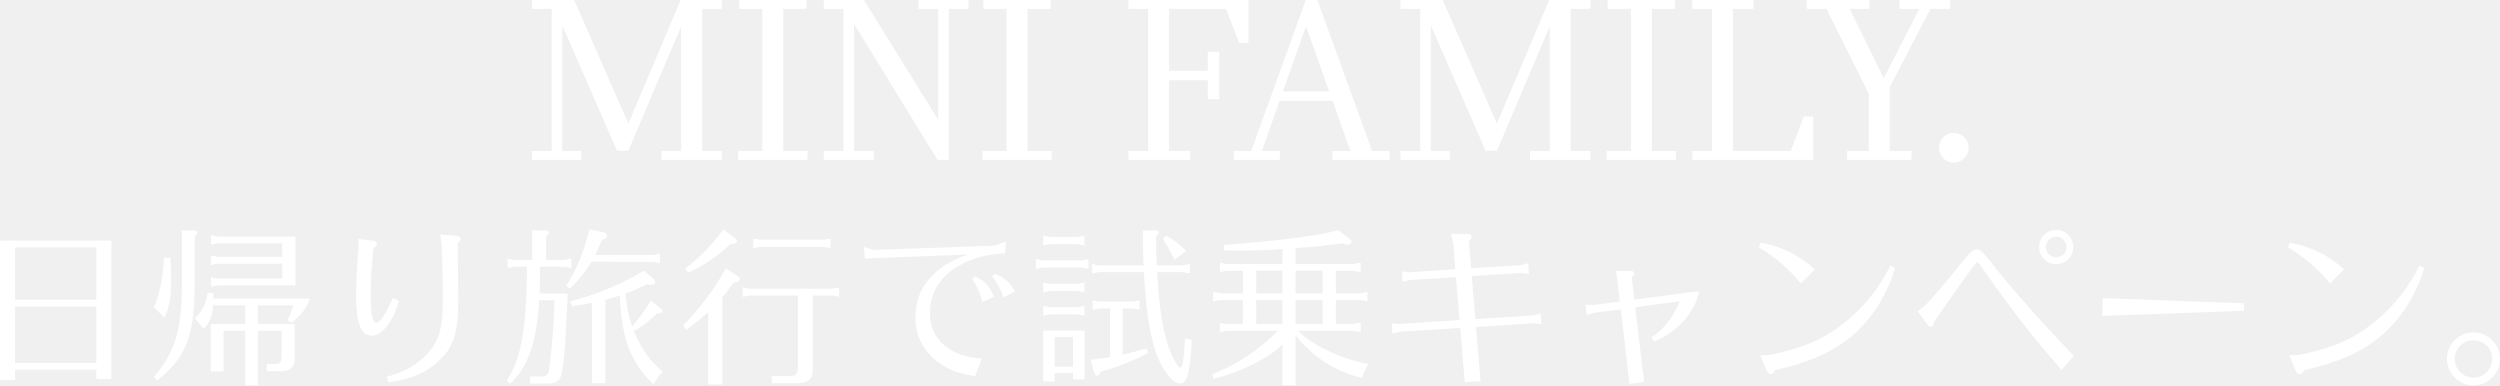
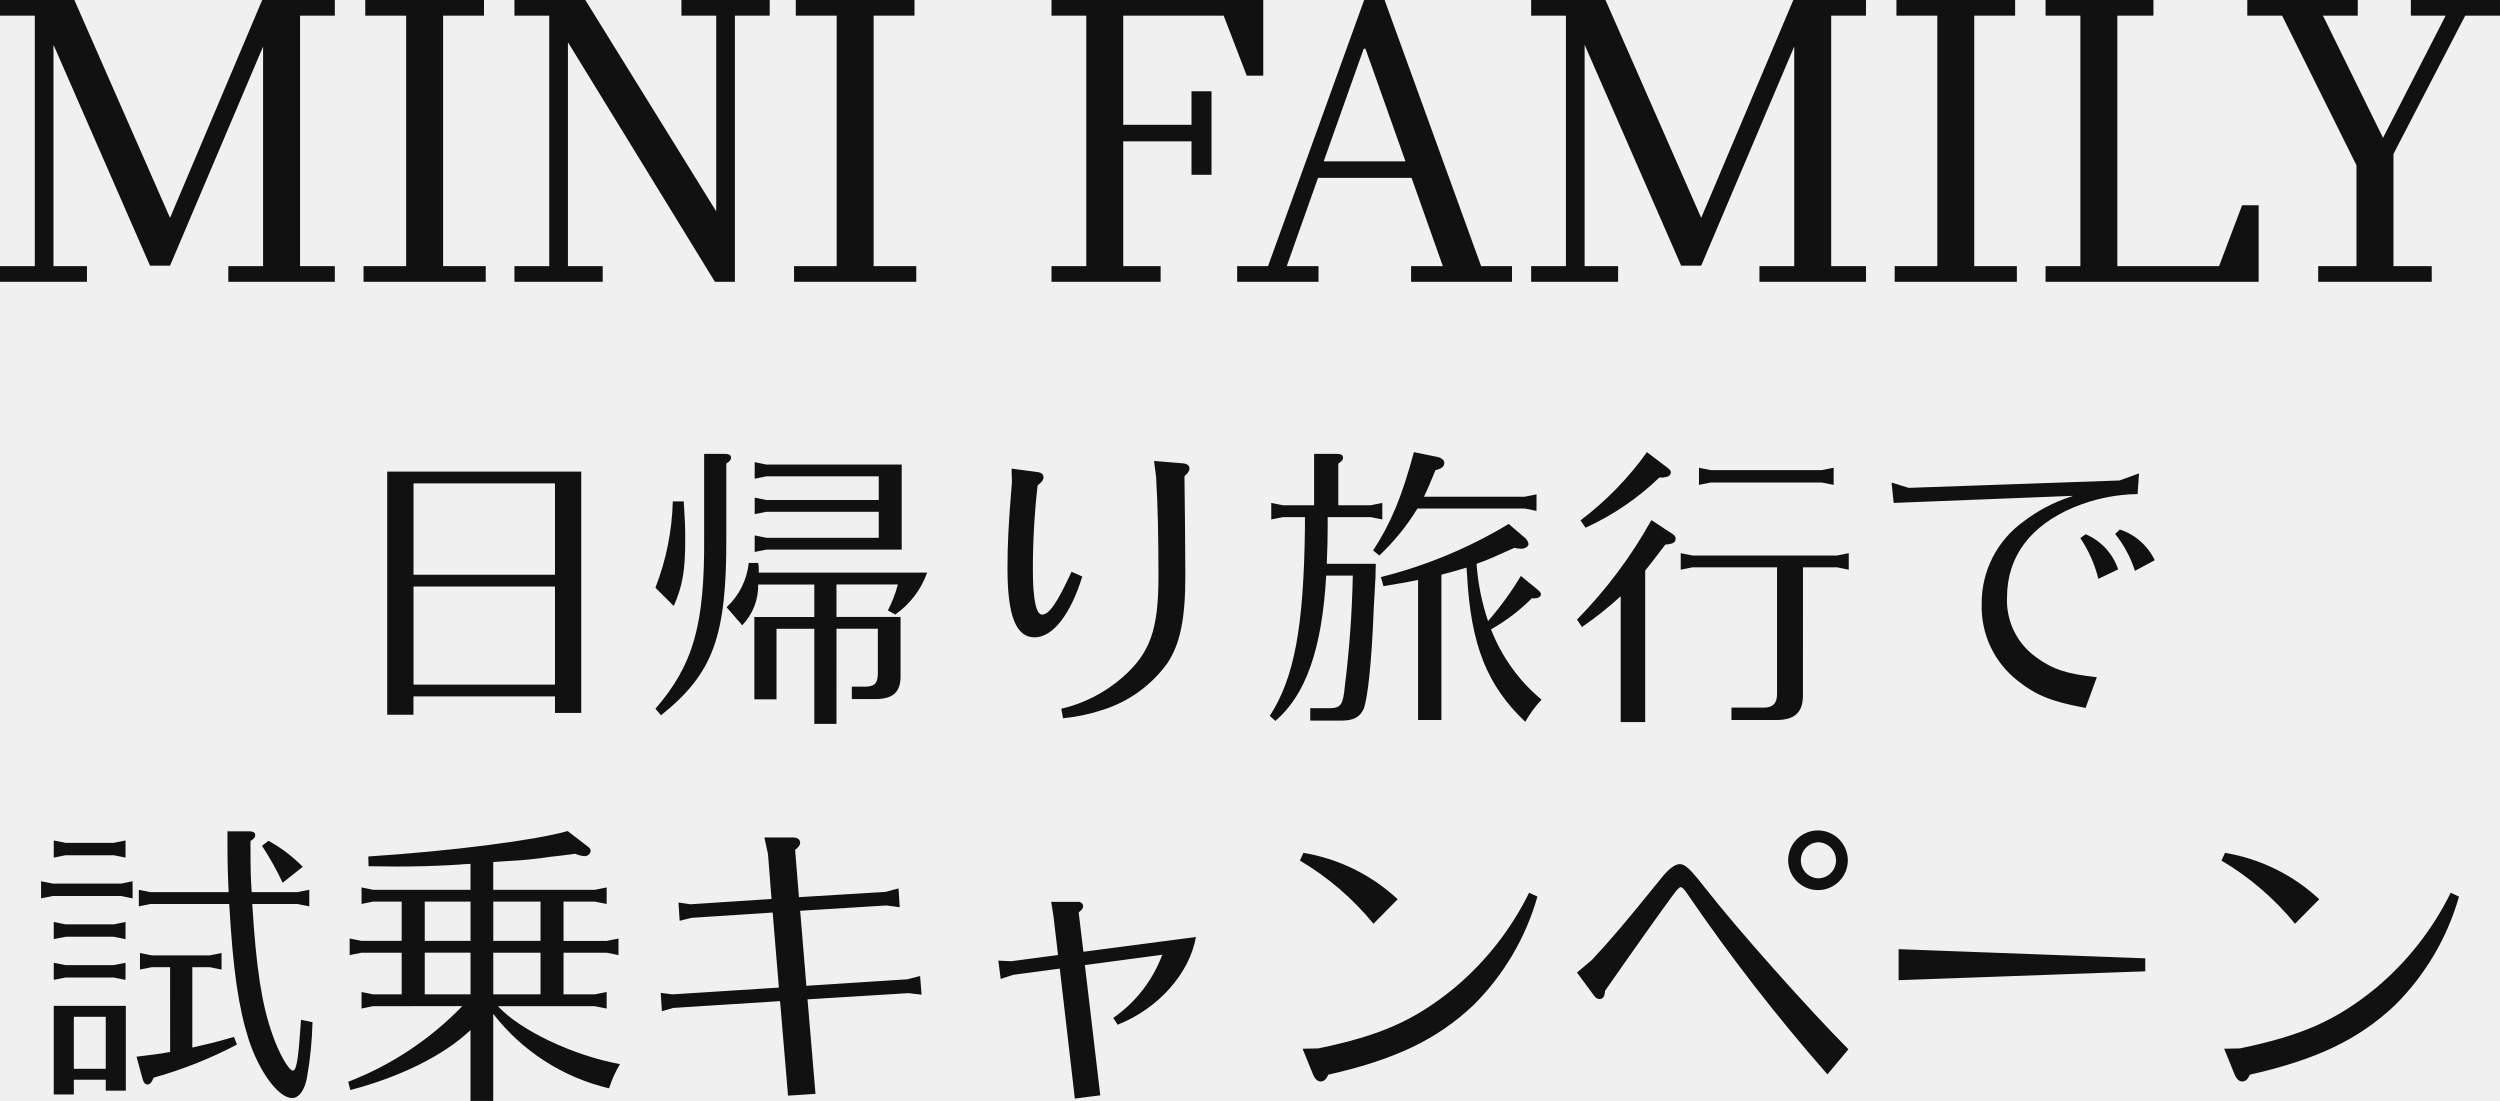
- <svg xmlns="http://www.w3.org/2000/svg" width="648.604" height="99.992" viewBox="0 0 648.604 99.992">
-   <g id="family-tit" transform="translate(45 -4871.528)">
-     <path id="パス_57285" data-name="パス 57285" d="M-305.844,1.892V-34.056h-28.908V2.156h3.916V-.572h21.076V1.892ZM-330.836-18.7V-32.3h21.076v13.6Zm0,1.76h21.076V-2.332h-21.076Zm63.008,6.292h6.16v6.732c-.044,1.408-.484,1.848-1.848,1.892h-2.024V-.176h3.52c2.64,0,3.784-1.056,3.74-3.52v-8.712h-9.548v-4.84h9.152a19.745,19.745,0,0,1-1.5,3.872l1.1.616c2.684-2.2,3.828-3.7,4.752-6.248H-279.4v-.308a4.648,4.648,0,0,0-.088-1.144H-280.9a10.47,10.47,0,0,1-3.3,6.6l2.332,2.684a8.546,8.546,0,0,0,2.376-6.072h8.36v4.84h-8.932V-.132h3.3V-10.648h5.632V3.52h3.3Zm6.292-17.424V-24.2h-16.72l-1.76-.352v2.464l1.76-.352H-258.1V-35.112h-20.2l-1.716-.352V-33l1.716-.352h16.764v3.52h-16.72l-1.76-.352v2.464l1.76-.352ZM-293.964,2.244C-286.176-4-284.2-9.46-284.24-24.288V-35.244c.528-.352.7-.572.7-.88,0-.4-.308-.572-.968-.572h-3.036v12.408c.088,13.024-1.584,19.008-7.26,25.564Zm1.892-16.28c1.32-2.992,1.716-5.28,1.716-9.944,0-1.672-.044-2.992-.22-5.632H-292.2c-.352,5.5-1.1,9.284-2.6,12.848Zm57.992,16.72A27.2,27.2,0,0,0-228.1,1.408,18.854,18.854,0,0,0-218.548-5.5c1.936-2.9,2.684-6.644,2.684-13.068,0-3.388-.088-11.88-.132-14.784.528-.484.748-.792.748-1.188,0-.44-.4-.7-1.012-.748l-4.268-.352.308,2.376c.264,4.532.352,9.02.352,14.828,0,7.92-1.232,11.4-5.324,15-2.6,2.288-4.84,3.432-9.152,4.708Zm-7.612-35.156c-.528,6.336-.66,9.284-.66,12.892,0,7.04,1.276,10.208,4.048,10.208,2.684,0,5.368-3.432,7.084-9.064l-1.584-.7c-2.2,4.752-3.344,6.38-4.4,6.38-.88,0-1.364-2.288-1.364-6.644a111.349,111.349,0,0,1,.7-12.584c.66-.528.88-.836.88-1.232s-.308-.66-.748-.748l-4-.528Zm77.836,17.292c.572,0,.968-.264.968-.616,0-.176-.132-.4-.572-.748l-2.42-1.98a47.088,47.088,0,0,1-4.884,6.732,34.739,34.739,0,0,1-1.716-8.492l.132-.088c1.5-.528,2.376-.924,5.5-2.332a4.932,4.932,0,0,0,1.056.132c.528,0,1.056-.352,1.056-.7a1.485,1.485,0,0,0-.484-.88l-2.464-2.112a69.481,69.481,0,0,1-19.052,7.92l.4,1.364c2.684-.44,3.828-.66,5.148-.924V2.948h3.476V-18.7c1.232-.308,2.9-.792,3.74-1.056l.088,1.188c.572,10.384,2.992,16.412,8.668,21.78a17.158,17.158,0,0,1,2.42-3.3c-2.9-2.156-5.764-6.16-7.524-10.472a27.717,27.717,0,0,0,6.072-4.62Zm-1.452-13.376,1.76.352v-2.464l-1.76.352h-15c.572-1.188.924-2.024,1.716-3.96.924-.22,1.32-.528,1.32-1.1,0-.352-.4-.7-.88-.836l-3.652-.748c-1.76,6.556-3.388,10.516-6.072,14.652l.924.748a33.766,33.766,0,0,0,5.676-7Zm-32.736,1.276v1.54c-.176,14.916-1.584,22.4-5.236,28.072l.836.748c4.576-3.916,6.952-10.824,7.568-21.648h3.96a157.7,157.7,0,0,1-1.188,16.5c-.264,2.728-.572,3.212-2.2,3.256h-2.948V3.036h4.62c1.848,0,2.772-.528,3.344-1.76.616-1.672,1.188-6.908,1.5-15l.264-4.752c0-.176,0-.836.044-1.848h-7.3c.088-2.112.132-3.96.132-5.412v-1.54h6.38l1.76.352v-2.464l-1.76.352h-4.8v-6.2c.572-.4.7-.572.7-.88,0-.4-.308-.572-.924-.572h-3.388v7.656h-4.62l-1.76-.352v2.464l1.76-.352Zm74.184,7.48h5.06l1.76.352v-2.464l-1.76.352h-21.516l-1.76-.352v2.464l1.76-.352h12.584V-.924c0,1.408-.616,2.024-1.98,2.024h-4.8V2.948h6.644c2.816,0,4.048-1.144,4-3.828ZM-151.008,3.256h3.652V-19.316c.968-1.232,1.54-1.936,2.992-3.872,1.144-.088,1.54-.308,1.54-.924,0-.264-.176-.484-.528-.7l-3.08-2.024A68.98,68.98,0,0,1-157.52-12.012l.748,1.1a52.416,52.416,0,0,0,5.764-4.576Zm13.42-35.684h16.544l1.76.352v-2.552l-1.76.352h-16.544l-1.76-.352v2.552ZM-156.244-25.7a39.507,39.507,0,0,0,11-7.48,3.116,3.116,0,0,0,1.188-.132.693.693,0,0,0,.528-.616c0-.22-.132-.44-.484-.7l-3.08-2.332a47.161,47.161,0,0,1-9.9,10.164Zm84.788,4.84a8.811,8.811,0,0,0-5.192-4.576l-.7.66a17.033,17.033,0,0,1,2.948,5.5Zm-11.088-3.3a19.043,19.043,0,0,1,2.684,6.072l2.948-1.408a8.652,8.652,0,0,0-4.84-5.236Zm-28.116-8.272.308,3.036,26.708-1.056a.84.84,0,0,1-.352.132,23.4,23.4,0,0,0-6.952,3.652c-4.224,3.3-6.292,7.348-6.292,12.32A13.967,13.967,0,0,0-91.872-2.9C-89.1-.7-86.768.22-81.752,1.144l1.672-4.576c-4.532-.484-6.6-1.188-9.064-2.992a10.383,10.383,0,0,1-4.312-8.932c0-6.028,3.476-10.692,10.032-13.42a25.78,25.78,0,0,1,9.416-1.936l.22-3.08-2.9,1.056-31.416,1.1Zm63.888,28.6c-1.672.308-2.508.4-5.016.7l.88,3.212c.176.66.4.924.748.924.4,0,.616-.264.924-1.012A62.9,62.9,0,0,0-36.828-4.928l-.44-1.144c-2.86.836-3.872,1.056-6.2,1.584V-16.456h2.6l1.76.352v-2.464l-1.76.352H-49.5l-1.76-.352V-16.1l1.76-.352h2.728Zm-2.9-23.8-1.76-.352v2.464l1.76-.352h11.7c.572,9.856,1.364,15.356,2.9,20.2,1.584,4.84,4.444,8.712,6.468,8.712,1.012,0,1.848-1.144,2.2-2.992a54.307,54.307,0,0,0,.836-8.316l-1.716-.352c-.4,5.94-.66,7.568-1.232,7.568s-2.068-2.6-2.992-5.28c-1.628-4.532-2.464-10.032-3.036-19.536h6.732l1.76.352v-2.464l-1.76.352h-6.82c-.132-1.76-.176-3.652-.176-5.94v-1.672c.572-.4.7-.572.7-.88,0-.4-.308-.572-.924-.572h-3.212v3.124c0,1.012.044,3.344.176,5.94ZM-61.116.308h4.752V1.936h2.992V-10.692H-64.108v13.2h2.992Zm0-1.628V-9.064h4.752V-1.32Zm28.028-33.22a45.728,45.728,0,0,1,3.08,5.5l2.992-2.376a21.74,21.74,0,0,0-5.1-3.872Zm-22.088-.44h-7.172l-1.76-.352v2.552l1.76-.352h7.172l1.76.352v-2.552Zm1.1,6.072H-64.24L-66-29.26v2.552l1.76-.352h10.164l1.716.352V-29.26Zm-1.1,6.072h-7.172l-1.76-.352v2.552l1.76-.352h7.172l1.76.352v-2.552Zm0,6.072h-7.172l-1.76-.352v2.552l1.76-.352h7.172l1.76.352v-2.552Zm51.92,6.116A47.237,47.237,0,0,1-20.24.616l.308,1.232C-12.5-.088-5.94-3.344-2.024-7.084V3.476H1.364V-9.5A30.751,30.751,0,0,0,18.612,1.584,17.528,17.528,0,0,1,20.24-2.024c-7-1.276-14.916-5.06-18.172-8.624H16.5l1.76.352V-12.76l-1.76.352H11.836v-6.2H18.26l1.76.352v-2.464l-1.76.352H11.836v-5.852H16.5l1.76.352v-2.464l-1.76.352H1.364V-32.12l1.892-.132a62.67,62.67,0,0,0,6.732-.66c1.188-.132,2.376-.264,3.608-.44a3.848,3.848,0,0,0,1.32.352.9.9,0,0,0,.968-.792c0-.22-.132-.4-.4-.616L12.452-36.74c-4.928,1.408-17.512,2.992-29.7,3.784L-17.2-31.5c2.948.044,3.3.044,4.18.044,3.256,0,5.764-.088,8.184-.22l1.408-.088c.132-.044.66-.044,1.408-.088v3.872h-14.52l-1.716-.352v2.464l1.716-.352h4.268v5.852H-18.26l-1.76-.352v2.464l1.76-.352h5.984v6.2h-4.268l-1.716-.352V-10.3l1.716-.352ZM8.4-12.408H1.364v-6.2H8.4Zm0-7.964H1.364v-5.852H8.4ZM-8.844-26.224h6.82v5.852h-6.82Zm0,7.612h6.82v6.2h-6.82ZM46.9-26.884l-.572-7.04c.528-.44.748-.7.748-1.056,0-.484-.4-.792-1.012-.792H41.756l.528,2.464.528,6.688-12.1.792-1.76-.264.176,2.728,1.716-.44L42.988-24.6l.924,11.176-15.84,1.012-1.76-.22L26.488-9.9l1.716-.484L44.088-11.4l1.188,14.08,4.092-.264L48.18-11.66l15-.924,1.98.22-.22-2.772-1.892.484L48-13.684,47.08-24.86l12.848-.792,1.98.264L61.732-28.2l-1.936.528ZM89.5-16.764l11.528-1.54a19.926,19.926,0,0,1-7.3,9.416l.66,1.012c6.028-2.376,10.692-7.612,11.66-13.068l-16.764,2.2-.7-5.852c.484-.4.66-.66.66-.924a.673.673,0,0,0-.748-.66h-4l.352,2.244.66,5.676-6.952.924L76.6-17.424l.352,2.728,1.848-.616,6.952-.924L88,3.124l3.784-.484Zm66.176-10.78a43.675,43.675,0,0,1-11.22,14.256c-5.852,4.752-10.868,7-20.2,8.932l-2.332.044L123.508-.4c.264.616.66.968,1.1.968.484,0,.836-.308,1.144-1.012,9.944-2.244,16.192-5.236,21.6-10.34A37.087,37.087,0,0,0,156.9-26.972Zm-34.144-4.8a41.364,41.364,0,0,1,10.956,9.416l3.608-3.652a27.153,27.153,0,0,0-14.036-6.908ZM203.236-4.224C197.208-10.3,186.78-22,181.72-28.468c-2.024-2.6-2.816-3.344-3.608-3.344-.748,0-1.76.792-2.948,2.332-5.28,6.512-7.216,8.8-10.164,11.968l-2.2,1.848,2.464,3.344c.308.44.572.616.88.616.528,0,.792-.4.836-1.232,4.048-5.808,9.108-12.936,10.252-14.432.484-.66.836-1.012,1.012-1.012s.528.308.88.836A280.533,280.533,0,0,0,200.112-.484Zm-4.444-32.6a4.471,4.471,0,0,0-4.532,4.4A4.469,4.469,0,0,0,198.7-27.94a4.46,4.46,0,0,0,4.444-4.444A4.442,4.442,0,0,0,198.792-36.828Zm-.132,1.76a2.7,2.7,0,0,1,2.728,2.684A2.667,2.667,0,0,1,198.7-29.7a2.7,2.7,0,0,1-2.684-2.684A2.716,2.716,0,0,1,198.66-35.068Zm48.8,17.292-36.74-1.364v4.62l36.74-1.32Zm45.5-9.768a43.675,43.675,0,0,1-11.22,14.256c-5.852,4.752-10.868,7-20.2,8.932l-2.332.044L260.788-.4c.264.616.66.968,1.1.968.484,0,.836-.308,1.144-1.012,9.944-2.244,16.192-5.236,21.6-10.34a37.087,37.087,0,0,0,9.548-16.192Zm-34.144-4.8a41.364,41.364,0,0,1,10.956,9.416l3.608-3.652a27.153,27.153,0,0,0-14.036-6.908Zm48.268,22.088a6.893,6.893,0,0,0-7,6.82,6.9,6.9,0,0,0,6.908,6.952,6.911,6.911,0,0,0,6.864-6.908A6.943,6.943,0,0,0,307.076-10.252ZM306.9-8.228a4.865,4.865,0,0,1,4.928,4.8,4.874,4.874,0,0,1-4.84,4.928A4.9,4.9,0,0,1,302.1-3.388,4.9,4.9,0,0,1,306.9-8.228Z" transform="translate(289.752 4968)" fill="#fff" />
-     <path id="パス_57284" data-name="パス 57284" d="M-186.752-2.3h5.12V-39.168h-5.12v-2.3h10.944l14.08,32.064,13.568-32.064h10.688v2.3h-5.12V-2.3h5.12V0h-15.68V-2.3h5.12v-32.32l-13.7,32.256h-2.944L-178.88-34.88V-2.3h4.928V0h-12.8Zm71.488,0V0h-17.984V-2.3h6.272V-39.168h-6.016v-2.3h17.472v2.3h-6.016V-2.3Zm4.224,0h5.12V-39.168h-5.12v-2.3h10.432l19.264,31.1v-28.8h-5.12v-2.3h12.992v2.3h-5.12V0h-2.944l-21.632-35.264V-2.3h5.12V0H-111.04Zm59.136,0V0H-69.888V-2.3h6.272V-39.168h-6.016v-2.3H-52.16v2.3h-6.016V-2.3ZM-.832-41.472v11.136H-3.264l-3.392-8.832H-21.44V-23.1h10.048v-4.928h2.944v12.288h-2.944v-4.928H-21.44V-2.3h5.5V0H-32V-2.3h5.12V-39.168H-32v-2.3ZM35.776-2.3V0H20.928V-2.3H25.6L20.992-15.3H7.232L2.624-2.3H7.3V0H-4.672V-2.3H-.128L14.016-41.472h3.008L31.232-2.3ZM20.1-17.728,14.208-34.3h-.256L8.064-17.728ZM38.592-2.3h5.12V-39.168h-5.12v-2.3H49.536L63.616-9.408,77.184-41.472H87.872v2.3h-5.12V-2.3h5.12V0H72.192V-2.3h5.12v-32.32L63.616-2.368H60.672L46.464-34.88V-2.3h4.928V0h-12.8Zm71.488,0V0H92.1V-2.3h6.272V-39.168H92.352v-2.3h17.472v2.3h-6.016V-2.3Zm4.224,0h5.12V-39.168H114.3v-2.3h15.872v2.3h-5.312V-2.3H139.84l3.392-8.96h2.432V0H114.3Zm51.2-16.512V-2.3h5.632V0h-16.7V-2.3h5.632V-17.152L149.12-39.168H144v-2.3h16.256v2.3h-5.12l8.832,17.984,9.216-17.984h-5.12v-2.3h13.12v2.3h-5.12ZM182.144.7a3.7,3.7,0,0,1-2.72-1.12,3.7,3.7,0,0,1-1.12-2.72,3.7,3.7,0,0,1,1.12-2.72,3.7,3.7,0,0,1,2.72-1.12,3.7,3.7,0,0,1,2.72,1.12,3.7,3.7,0,0,1,1.12,2.72,3.7,3.7,0,0,1-1.12,2.72A3.7,3.7,0,0,1,182.144.7Z" transform="translate(279.752 4913)" fill="#fff" />
+ <svg xmlns="http://www.w3.org/2000/svg" width="304.697" height="134.188" viewBox="0 0 304.697 134.188">
+   <g id="family-tit" transform="translate(-153 -5.656)">
+     <path id="パス_57285" data-name="パス 57285" d="M-81.756,1.548V-27.864h-23.652V1.764h3.2V-.468H-84.96V1.548ZM-102.2-15.3V-26.424H-84.96V-15.3Zm0,1.44H-84.96V-1.908H-102.2Zm51.552,5.148h5.04V-3.2c-.036,1.152-.4,1.512-1.512,1.548H-48.78V-.144h2.88c2.16,0,3.1-.864,3.06-2.88v-7.128h-7.812v-3.96h7.488a16.155,16.155,0,0,1-1.224,3.168l.9.5A10.6,10.6,0,0,0-39.6-15.552H-60.12V-15.8a3.8,3.8,0,0,0-.072-.936h-1.152a8.566,8.566,0,0,1-2.7,5.4l1.908,2.2a6.992,6.992,0,0,0,1.944-4.968h6.84v3.96H-60.66V-.108h2.7v-8.6h4.608V2.88h2.7ZM-45.5-22.968V-19.8h-13.68l-1.44-.288v2.016l1.44-.288H-42.7V-28.728H-59.22l-1.4-.288V-27l1.4-.288H-45.5v2.88h-13.68l-1.44-.288v2.016l1.44-.288Zm-26.532,24.8c6.372-5.112,7.992-9.576,7.956-21.708v-8.964c.432-.288.576-.468.576-.72,0-.324-.252-.468-.792-.468H-66.78v10.152c.072,10.656-1.3,15.552-5.94,20.916Zm1.548-13.32c1.08-2.448,1.4-4.32,1.4-8.136,0-1.368-.036-2.448-.18-4.608H-70.6A31.09,31.09,0,0,1-72.72-13.716ZM-23.04,2.2a22.252,22.252,0,0,0,4.9-1.044A15.426,15.426,0,0,0-10.332-4.5c1.584-2.376,2.2-5.436,2.2-10.692,0-2.772-.072-9.72-.108-12.1.432-.4.612-.648.612-.972,0-.36-.324-.576-.828-.612l-3.492-.288.252,1.944c.216,3.708.288,7.38.288,12.132,0,6.48-1.008,9.324-4.356,12.276a17.3,17.3,0,0,1-7.488,3.852Zm-6.228-28.764c-.432,5.184-.54,7.6-.54,10.548,0,5.76,1.044,8.352,3.312,8.352,2.2,0,4.392-2.808,5.8-7.416L-22-15.66c-1.8,3.888-2.736,5.22-3.6,5.22-.72,0-1.116-1.872-1.116-5.436a91.105,91.105,0,0,1,.576-10.3c.54-.432.72-.684.72-1.008s-.252-.54-.612-.612l-3.276-.432ZM34.416-12.42c.468,0,.792-.216.792-.5,0-.144-.108-.324-.468-.612l-1.98-1.62a38.527,38.527,0,0,1-4,5.508,28.423,28.423,0,0,1-1.4-6.948l.108-.072c1.224-.432,1.944-.756,4.5-1.908a4.035,4.035,0,0,0,.864.108c.432,0,.864-.288.864-.576a1.215,1.215,0,0,0-.4-.72l-2.016-1.728A56.848,56.848,0,0,1,15.7-15.012L16.02-13.9c2.2-.36,3.132-.54,4.212-.756V2.412h2.844V-15.3c1.008-.252,2.376-.648,3.06-.864l.072.972c.468,8.5,2.448,13.428,7.092,17.82a14.039,14.039,0,0,1,1.98-2.7A20.99,20.99,0,0,1,29.124-8.64a22.678,22.678,0,0,0,4.968-3.78ZM33.228-23.364l1.44.288v-2.016l-1.44.288H20.952c.468-.972.756-1.656,1.4-3.24.756-.18,1.08-.432,1.08-.9,0-.288-.324-.576-.72-.684l-2.988-.612c-1.44,5.364-2.772,8.6-4.968,11.988l.756.612a27.627,27.627,0,0,0,4.644-5.724ZM6.444-22.32v1.26C6.3-8.856,5.148-2.736,2.16,1.908l.684.612c3.744-3.2,5.688-8.856,6.192-17.712h3.24a129.03,129.03,0,0,1-.972,13.5C11.088.54,10.836.936,9.5.972H7.092V2.484h3.78c1.512,0,2.268-.432,2.736-1.44.5-1.368.972-5.652,1.224-12.276l.216-3.888c0-.144,0-.684.036-1.512H9.108c.072-1.728.108-3.24.108-4.428v-1.26h5.22l1.44.288v-2.016l-1.44.288H10.512v-5.076c.468-.324.576-.468.576-.72,0-.324-.252-.468-.756-.468H7.56v6.264H3.78l-1.44-.288v2.016l1.44-.288Zm60.7,6.12h4.14l1.44.288v-2.016l-1.44.288h-17.6l-1.44-.288v2.016l1.44-.288h10.3V-.756C63.972.4,63.468.9,62.352.9H58.428V2.412h5.436c2.3,0,3.312-.936,3.276-3.132ZM44.928,2.664h2.988V-15.8c.792-1.008,1.26-1.584,2.448-3.168.936-.072,1.26-.252,1.26-.756,0-.216-.144-.4-.432-.576l-2.52-1.656A56.438,56.438,0,0,1,39.6-9.828l.612.9a42.886,42.886,0,0,0,4.716-3.744Zm10.98-29.2H69.444l1.44.288v-2.088l-1.44.288H55.908l-1.44-.288v2.088ZM40.644-21.024a32.324,32.324,0,0,0,9-6.12,2.549,2.549,0,0,0,.972-.108.567.567,0,0,0,.432-.5c0-.18-.108-.36-.4-.576l-2.52-1.908a38.586,38.586,0,0,1-8.1,8.316Zm69.372,3.96a7.209,7.209,0,0,0-4.248-3.744l-.576.54a13.936,13.936,0,0,1,2.412,4.5Zm-9.072-2.7a15.581,15.581,0,0,1,2.2,4.968l2.412-1.152a7.079,7.079,0,0,0-3.96-4.284Zm-23-6.768.252,2.484,21.852-.864a.687.687,0,0,1-.288.108,19.142,19.142,0,0,0-5.688,2.988,12.229,12.229,0,0,0-5.148,10.08,11.428,11.428,0,0,0,4.392,9.36C95.58-.576,97.488.18,101.592.936l1.368-3.744c-3.708-.4-5.4-.972-7.416-2.448a8.495,8.495,0,0,1-3.528-7.308c0-4.932,2.844-8.748,8.208-10.98a21.093,21.093,0,0,1,7.7-1.584l.18-2.52-2.376.864-25.7.9Zm-209.808,69.4c-1.368.252-2.052.324-4.1.576l.72,2.628c.144.54.324.756.612.756.324,0,.5-.216.756-.828a51.462,51.462,0,0,0,10.152-4.032l-.36-.936c-2.34.684-3.168.864-5.076,1.3V32.536h2.124l1.44.288V30.808l-1.44.288H-134.1l-1.44-.288v2.016l1.44-.288h2.232Zm-2.376-19.476-1.44-.288V25.12l1.44-.288h9.576c.468,8.064,1.116,12.564,2.376,16.524,1.3,3.96,3.636,7.128,5.292,7.128.828,0,1.512-.936,1.8-2.448a44.433,44.433,0,0,0,.684-6.8l-1.4-.288c-.324,4.86-.54,6.192-1.008,6.192s-1.692-2.124-2.448-4.32c-1.332-3.708-2.016-8.208-2.484-15.984h5.508l1.44.288V23.1l-1.44.288h-5.58c-.108-1.44-.144-2.988-.144-4.86V17.164c.468-.324.576-.468.576-.72,0-.324-.252-.468-.756-.468h-2.628v2.556c0,.828.036,2.736.144,4.86Zm-9.36,22.86h3.888v1.332h2.448V37.252h-8.784v10.8h2.448Zm0-1.332V38.584h3.888V44.92Zm22.932-27.18a37.413,37.413,0,0,1,2.52,4.5L-115.7,20.3a17.787,17.787,0,0,0-4.176-3.168Zm-18.072-.36h-5.868l-1.44-.288V19.18l1.44-.288h5.868l1.44.288V17.092Zm.9,4.968h-8.316l-1.44-.288v2.088l1.44-.288h8.316l1.4.288V22.06Zm-.9,4.968h-5.868l-1.44-.288v2.088l1.44-.288h5.868l1.44.288V27.028Zm0,4.968h-5.868l-1.44-.288v2.088l1.44-.288h5.868l1.44.288V32Zm42.48,5a38.648,38.648,0,0,1-13.9,9.216l.252,1.008c6.084-1.584,11.448-4.248,14.652-7.308v8.64h2.772V38.224A25.16,25.16,0,0,0-78.372,47.3a14.341,14.341,0,0,1,1.332-2.952c-5.724-1.044-12.2-4.14-14.868-7.056H-80.1l1.44.288V35.56l-1.44.288h-3.816V30.772h5.256l1.44.288V29.044l-1.44.288h-5.256V24.544H-80.1l1.44.288V22.816l-1.44.288H-92.484V19.72l1.548-.108a51.275,51.275,0,0,0,5.508-.54c.972-.108,1.944-.216,2.952-.36A3.149,3.149,0,0,0-81.4,19a.733.733,0,0,0,.792-.648c0-.18-.108-.324-.324-.5l-2.484-1.908c-4.032,1.152-14.328,2.448-24.3,3.1l.036,1.188c2.412.036,2.7.036,3.42.036,2.664,0,4.716-.072,6.7-.18l1.152-.072c.108-.036.54-.036,1.152-.072V23.1h-11.88l-1.4-.288v2.016l1.4-.288h3.492v4.788h-4.9l-1.44-.288V31.06l1.44-.288h4.9v5.076h-3.492l-1.4-.288v2.016l1.4-.288Zm9.54-1.44h-5.76V30.772h5.76Zm0-6.516h-5.76V24.544h5.76Zm-14.112-4.788h5.58v4.788h-5.58Zm0,6.228h5.58v5.076h-5.58ZM-55.224,24l-.468-5.76c.432-.36.612-.576.612-.864,0-.4-.324-.648-.828-.648h-3.528L-59,18.748l.432,5.472-9.9.648-1.44-.216.144,2.232,1.4-.36,9.936-.648.756,9.144-12.96.828-1.44-.18.144,2.232,1.4-.4,13-.828.972,11.52,3.348-.216-.972-11.52L-41.9,35.7l1.62.18-.18-2.268-1.548.4-12.312.792-.756-9.144,10.512-.648,1.62.216-.144-2.3-1.584.432Zm34.848,8.28,9.432-1.26a16.3,16.3,0,0,1-5.976,7.7l.54.828c4.932-1.944,8.748-6.228,9.54-10.692l-13.716,1.8-.576-4.788c.4-.324.54-.54.54-.756a.551.551,0,0,0-.612-.54H-24.48l.288,1.836.54,4.644-5.688.756-1.584-.072.288,2.232,1.512-.5,5.688-.756,1.836,15.84,3.1-.4Zm54.144-8.82a35.734,35.734,0,0,1-9.18,11.664C19.8,39.016,15.7,40.852,8.064,42.436l-1.908.036,1.3,3.2c.216.5.54.792.9.792.4,0,.684-.252.936-.828,8.136-1.836,13.248-4.284,17.676-8.46a30.344,30.344,0,0,0,7.812-13.248ZM5.832,19.54a33.843,33.843,0,0,1,8.964,7.7l2.952-2.988A22.216,22.216,0,0,0,6.264,18.6Zm66.852,23C67.752,37.576,59.22,28,55.08,22.708c-1.656-2.124-2.3-2.736-2.952-2.736-.612,0-1.44.648-2.412,1.908-4.32,5.328-5.9,7.2-8.316,9.792l-1.8,1.512,2.016,2.736c.252.36.468.5.72.5.432,0,.648-.324.684-1.008,3.312-4.752,7.452-10.584,8.388-11.808.4-.54.684-.828.828-.828s.432.252.72.684A229.525,229.525,0,0,0,70.128,45.6ZM69.048,15.868A3.636,3.636,0,1,0,72.612,19.5,3.658,3.658,0,0,0,69.048,15.868Zm-.108,1.44a2.213,2.213,0,0,1,2.232,2.2,2.182,2.182,0,0,1-2.2,2.2,2.2,2.2,0,0,1-.036-4.392Zm39.924,14.148L78.8,30.34v3.78l30.06-1.08Zm37.224-7.992a35.734,35.734,0,0,1-9.18,11.664c-4.788,3.888-8.892,5.724-16.524,7.308l-1.908.036,1.3,3.2c.216.5.54.792.9.792.4,0,.684-.252.936-.828,8.136-1.836,13.248-4.284,17.676-8.46A30.344,30.344,0,0,0,147.1,23.932ZM118.152,19.54a33.843,33.843,0,0,1,8.964,7.7l2.952-2.988A22.216,22.216,0,0,0,118.584,18.6Z" transform="translate(305.6 91)" fill="#111" />
+     <path id="パス_57284" data-name="パス 57284" d="M-151.739-1.908h4.24V-32.436h-4.24v-1.908h9.063l11.66,26.553,11.236-26.553h8.851v1.908h-4.24V-1.908h4.24V0h-12.985V-1.908h4.24V-28.673L-131.016-1.961h-2.438L-145.22-28.885V-1.908h4.081V0h-10.6Zm59.2,0V0h-14.893V-1.908h5.194V-32.436h-4.982v-1.908H-92.75v1.908h-4.982V-1.908Zm3.5,0h4.24V-32.436h-4.24v-1.908H-80.4L-64.448-8.586v-23.85h-4.24v-1.908h10.759v1.908h-4.24V0h-2.438L-82.521-29.2V-1.908h4.24V0H-89.04Zm48.972,0V0H-54.961V-1.908h5.194V-32.436h-4.982v-1.908H-40.28v1.908h-4.982V-1.908ZM2.226-34.344v9.222H.212L-2.6-32.436H-14.84v13.3h8.321v-4.081h2.438v10.176H-6.519v-4.081H-14.84V-1.908h4.558V0h-13.3V-1.908h4.24V-32.436h-4.24v-1.908ZM32.542-1.908V0h-12.3V-1.908h3.869L20.3-12.667H8.9L5.088-1.908H8.957V0H-.954V-1.908H2.809L14.522-34.344h2.491L28.779-1.908ZM19.557-14.681,14.681-28.408h-.212L9.593-14.681ZM34.874-1.908h4.24V-32.436h-4.24v-1.908h9.063L55.6-7.791,66.833-34.344h8.851v1.908h-4.24V-1.908h4.24V0H62.7V-1.908h4.24V-28.673L55.6-1.961H53.159L41.393-28.885V-1.908h4.081V0h-10.6Zm59.2,0V0H79.182V-1.908h5.194V-32.436H79.394v-1.908H93.863v1.908H88.881V-1.908Zm3.5,0h4.24V-32.436h-4.24v-1.908h13.144v1.908h-4.4V-1.908h12.4l2.809-7.42h2.014V0H97.573Zm42.4-13.674V-1.908h4.664V0H130.8V-1.908h4.664V-14.2L126.4-32.436h-4.24v-1.908h13.462v1.908h-4.24L138.7-17.543l7.632-14.893h-4.24v-1.908h10.865v1.908h-4.24Z" transform="translate(304.739 40)" fill="#111" />
  </g>
</svg>
